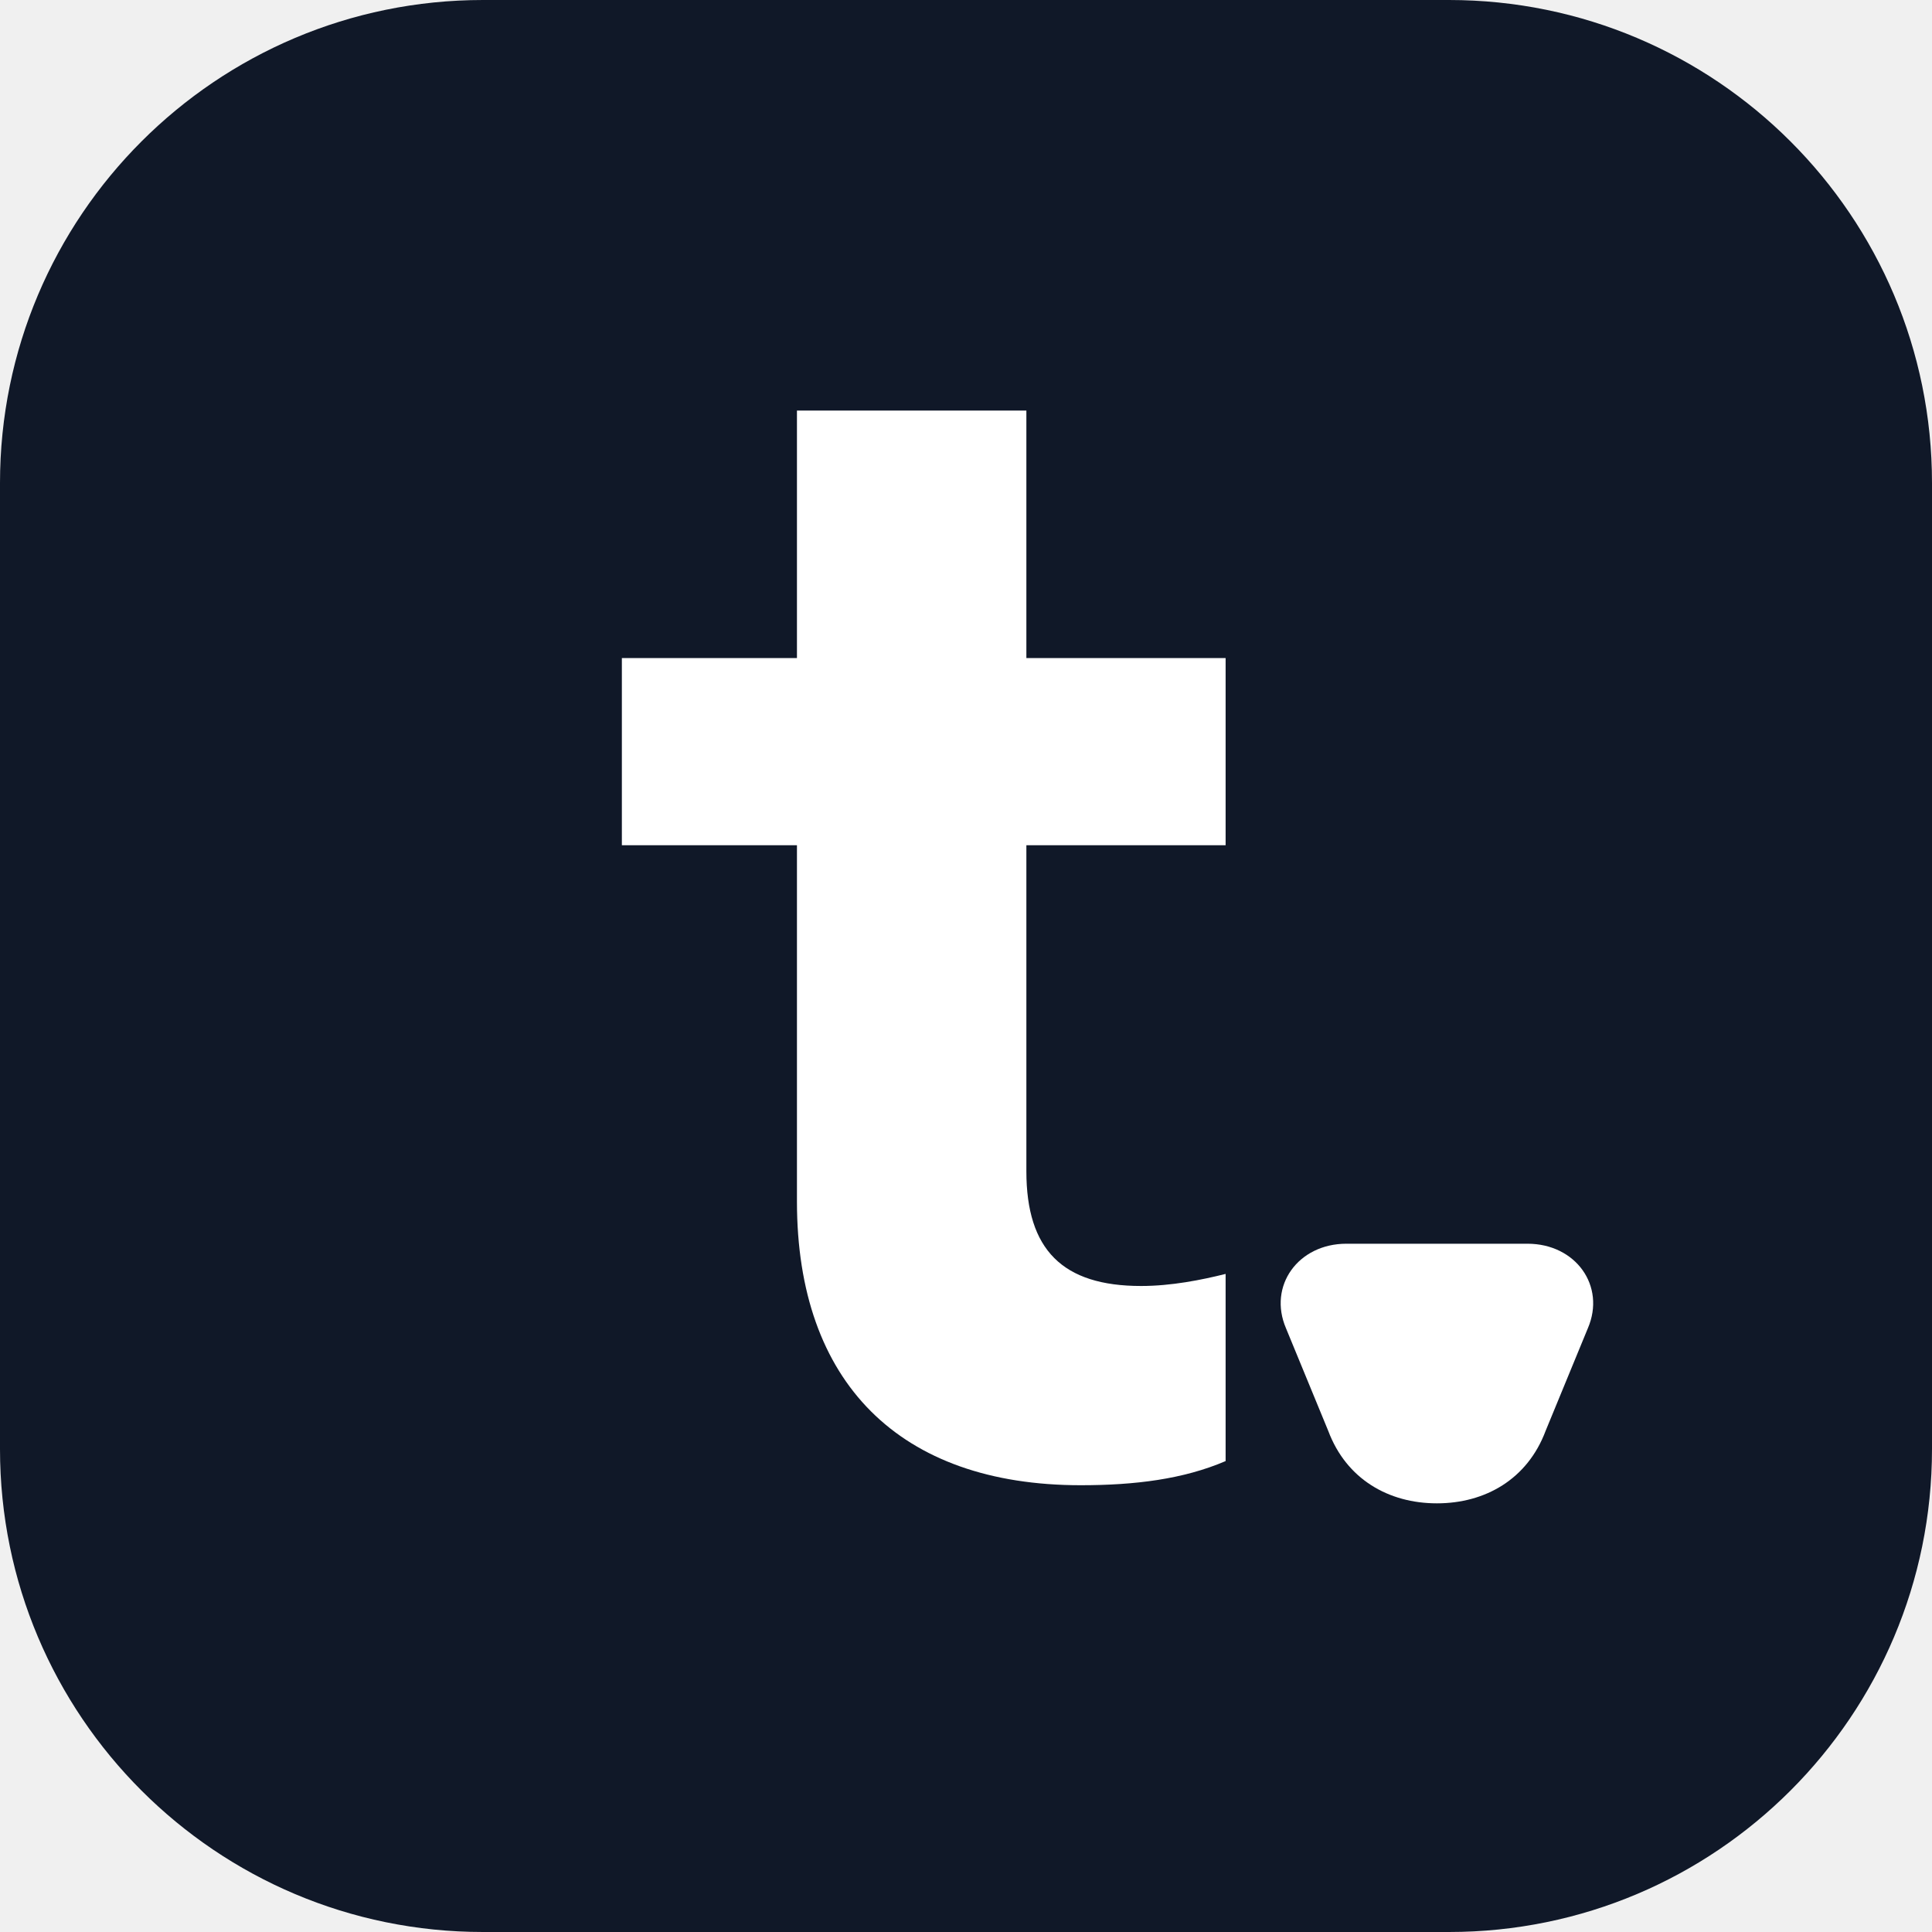
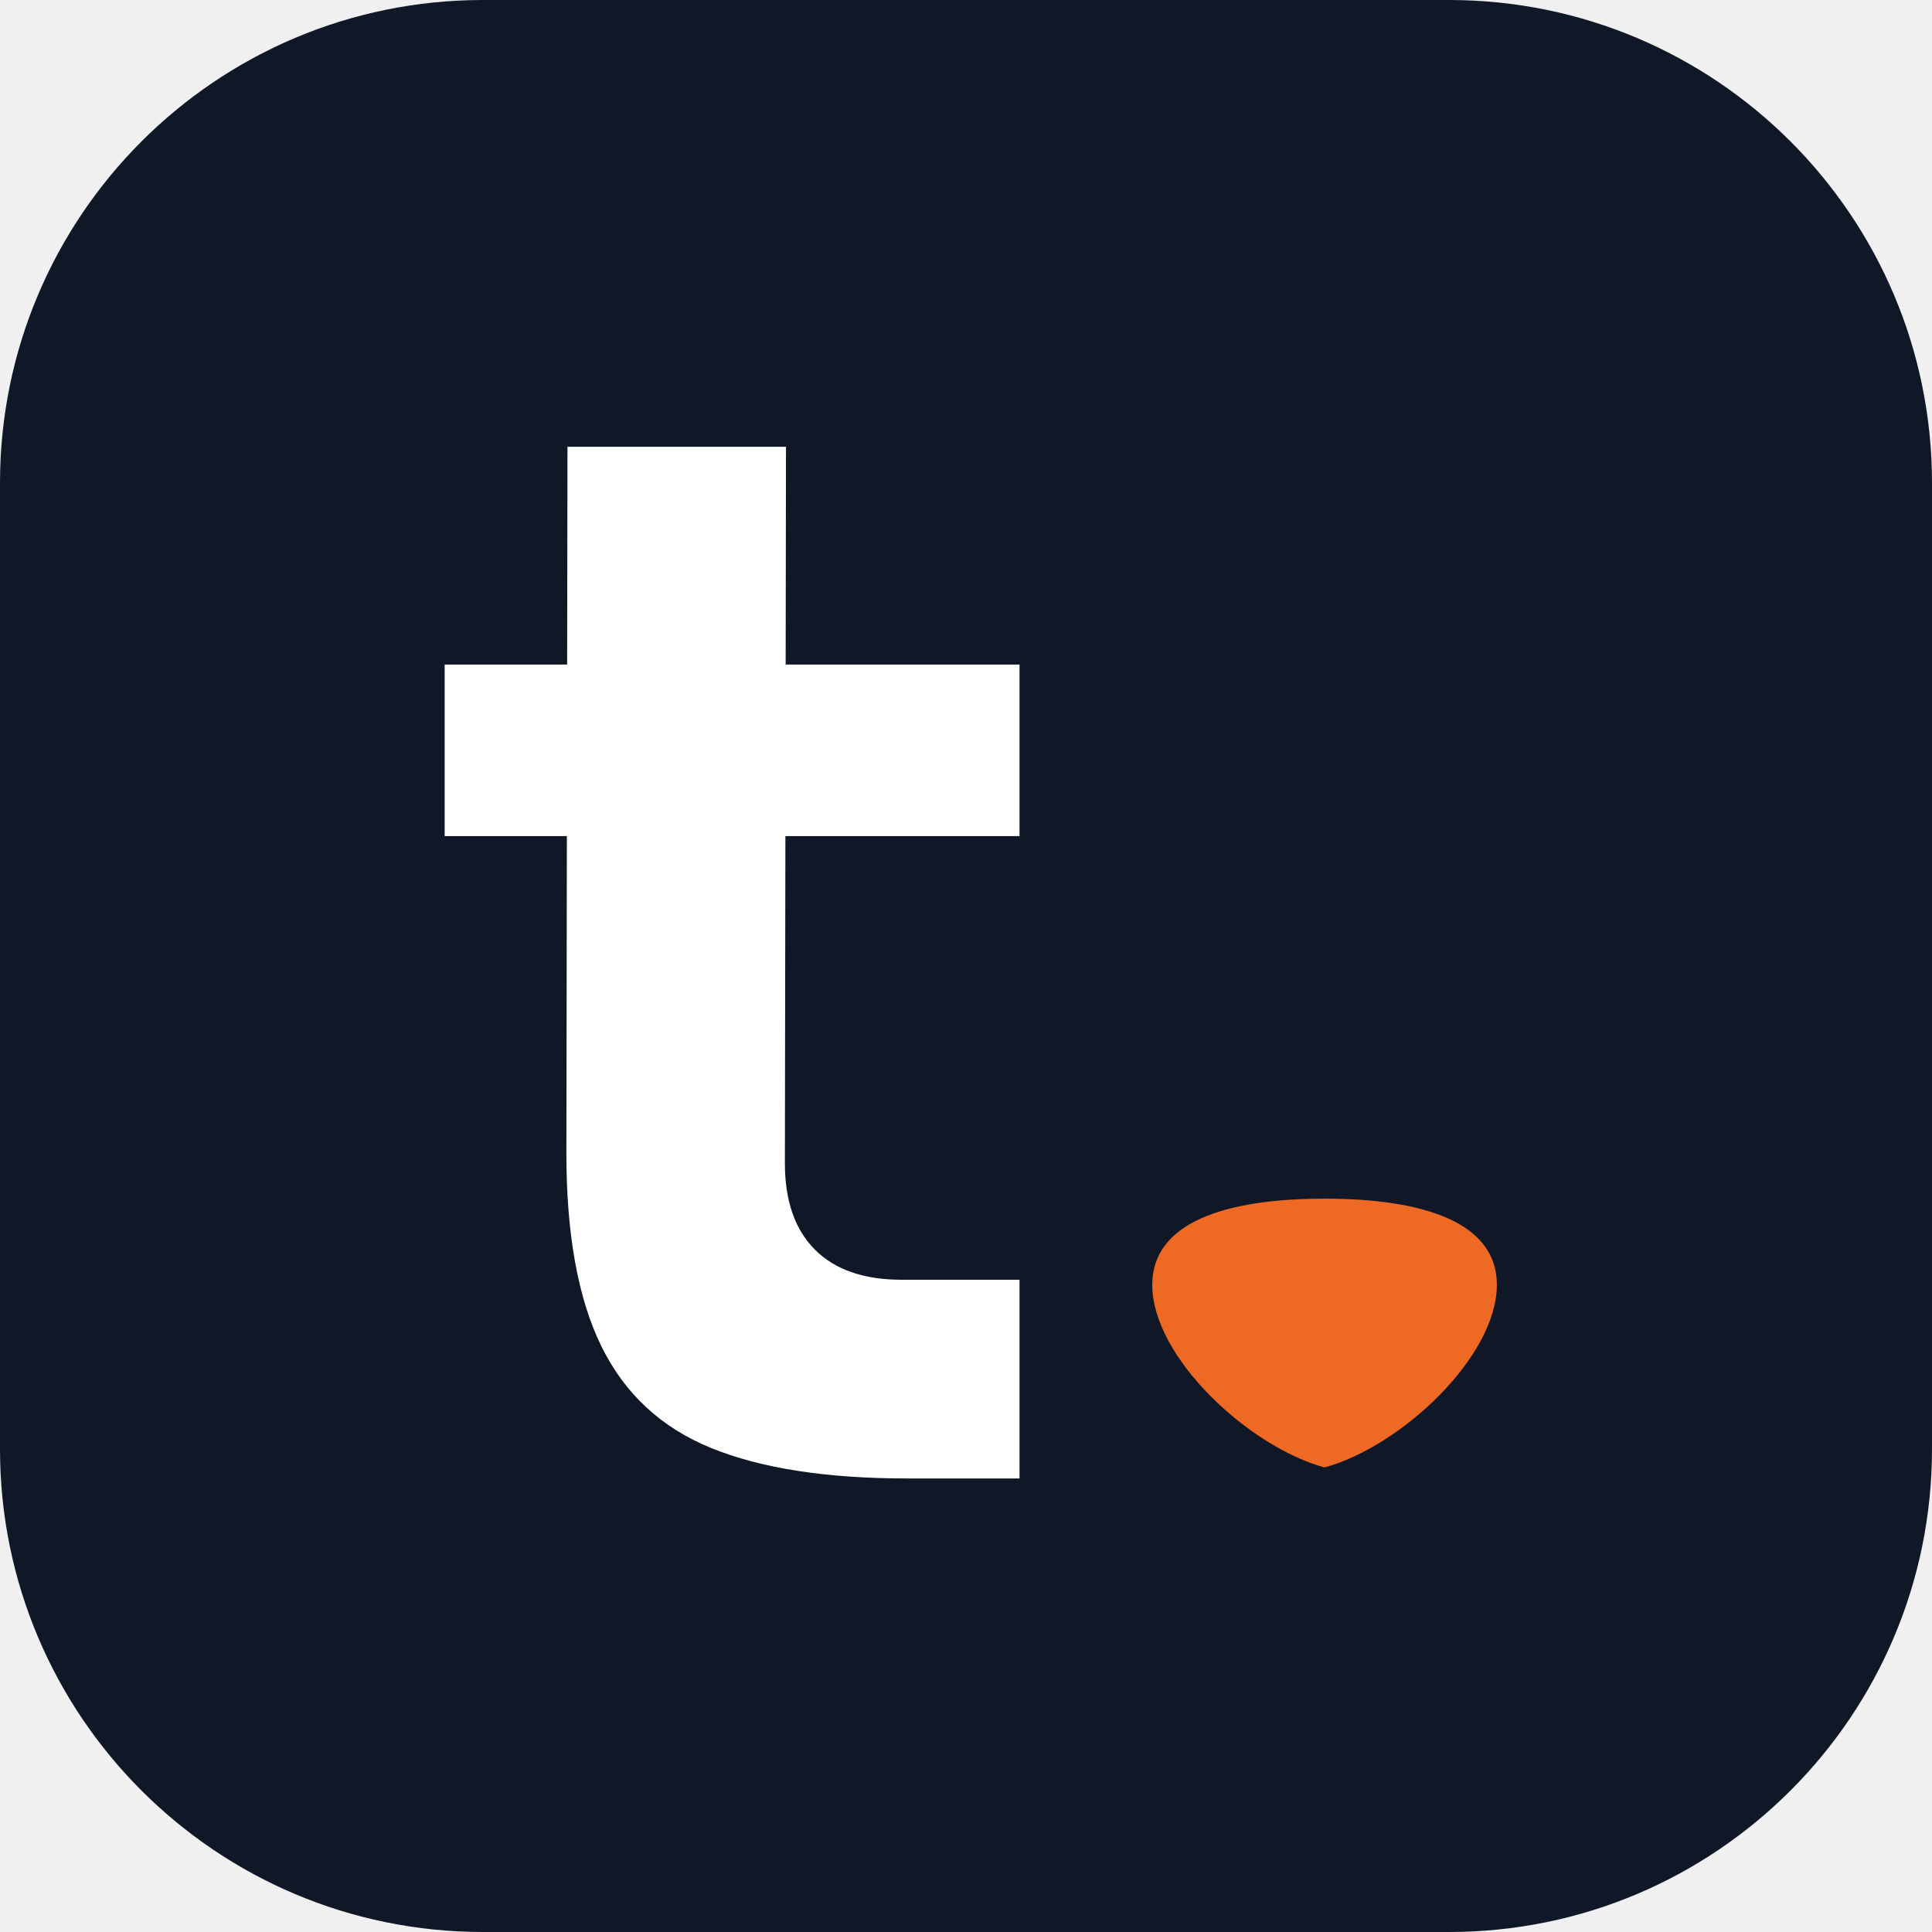
<svg xmlns="http://www.w3.org/2000/svg" viewBox="0 0 32 32">
  <rect width="32" height="32" rx="8" fill="#101828" />
-   <path d="M13.2 6.8v4.1h-2.9v3.1h2.9v5.9c0 3 1.7 4.7 4.7 4.7.9 0 1.7-.1 2.4-.4v-3.1c-.4.1-.9.2-1.4.2-1.3 0-1.9-.6-1.9-1.9V14h3.3v-3.1H17V6.8z" fill="#fff" />
-   <path d="M22.3 20.6h3c.8 0 1.3.7 1 1.4l-.7 1.7c-.3.8-1 1.2-1.8 1.2s-1.500-.4-1.8-1.2l-.7-1.700c-.3-.7.2-1.400 1-1.400z" fill="#fff" />
+   <svg x="7.2" y="7.4" width="17.6" height="17.1" viewBox="0 0 724 704">
+     <g fill="#fff">
+       <path transform="translate(0 696) scale(1 -1)" d="M321.75 -7.5Q239.25 -7.5 188.25 13.25Q137.25 34 113.375 82.625Q89.5 131.25 89.5 214.25L90.25 696H239.25L238.5 207.5Q238.5 169 259.0 148.5Q279.5 128 318 128H398.5V-7.5ZM6.5 430.5V547.5H398.5V430.5Z" />
+     </g>
+     <g fill="#EE6A24">
+       <path transform="translate(489.0 512.7) scale(2.35)" d="M50 0C79 0 100 7 100 25C100 46 72 72 50 78C28 72 0 46 0 25C0 7 21 0 50 0Z" />
+     </g>
+   </svg>
</svg>
